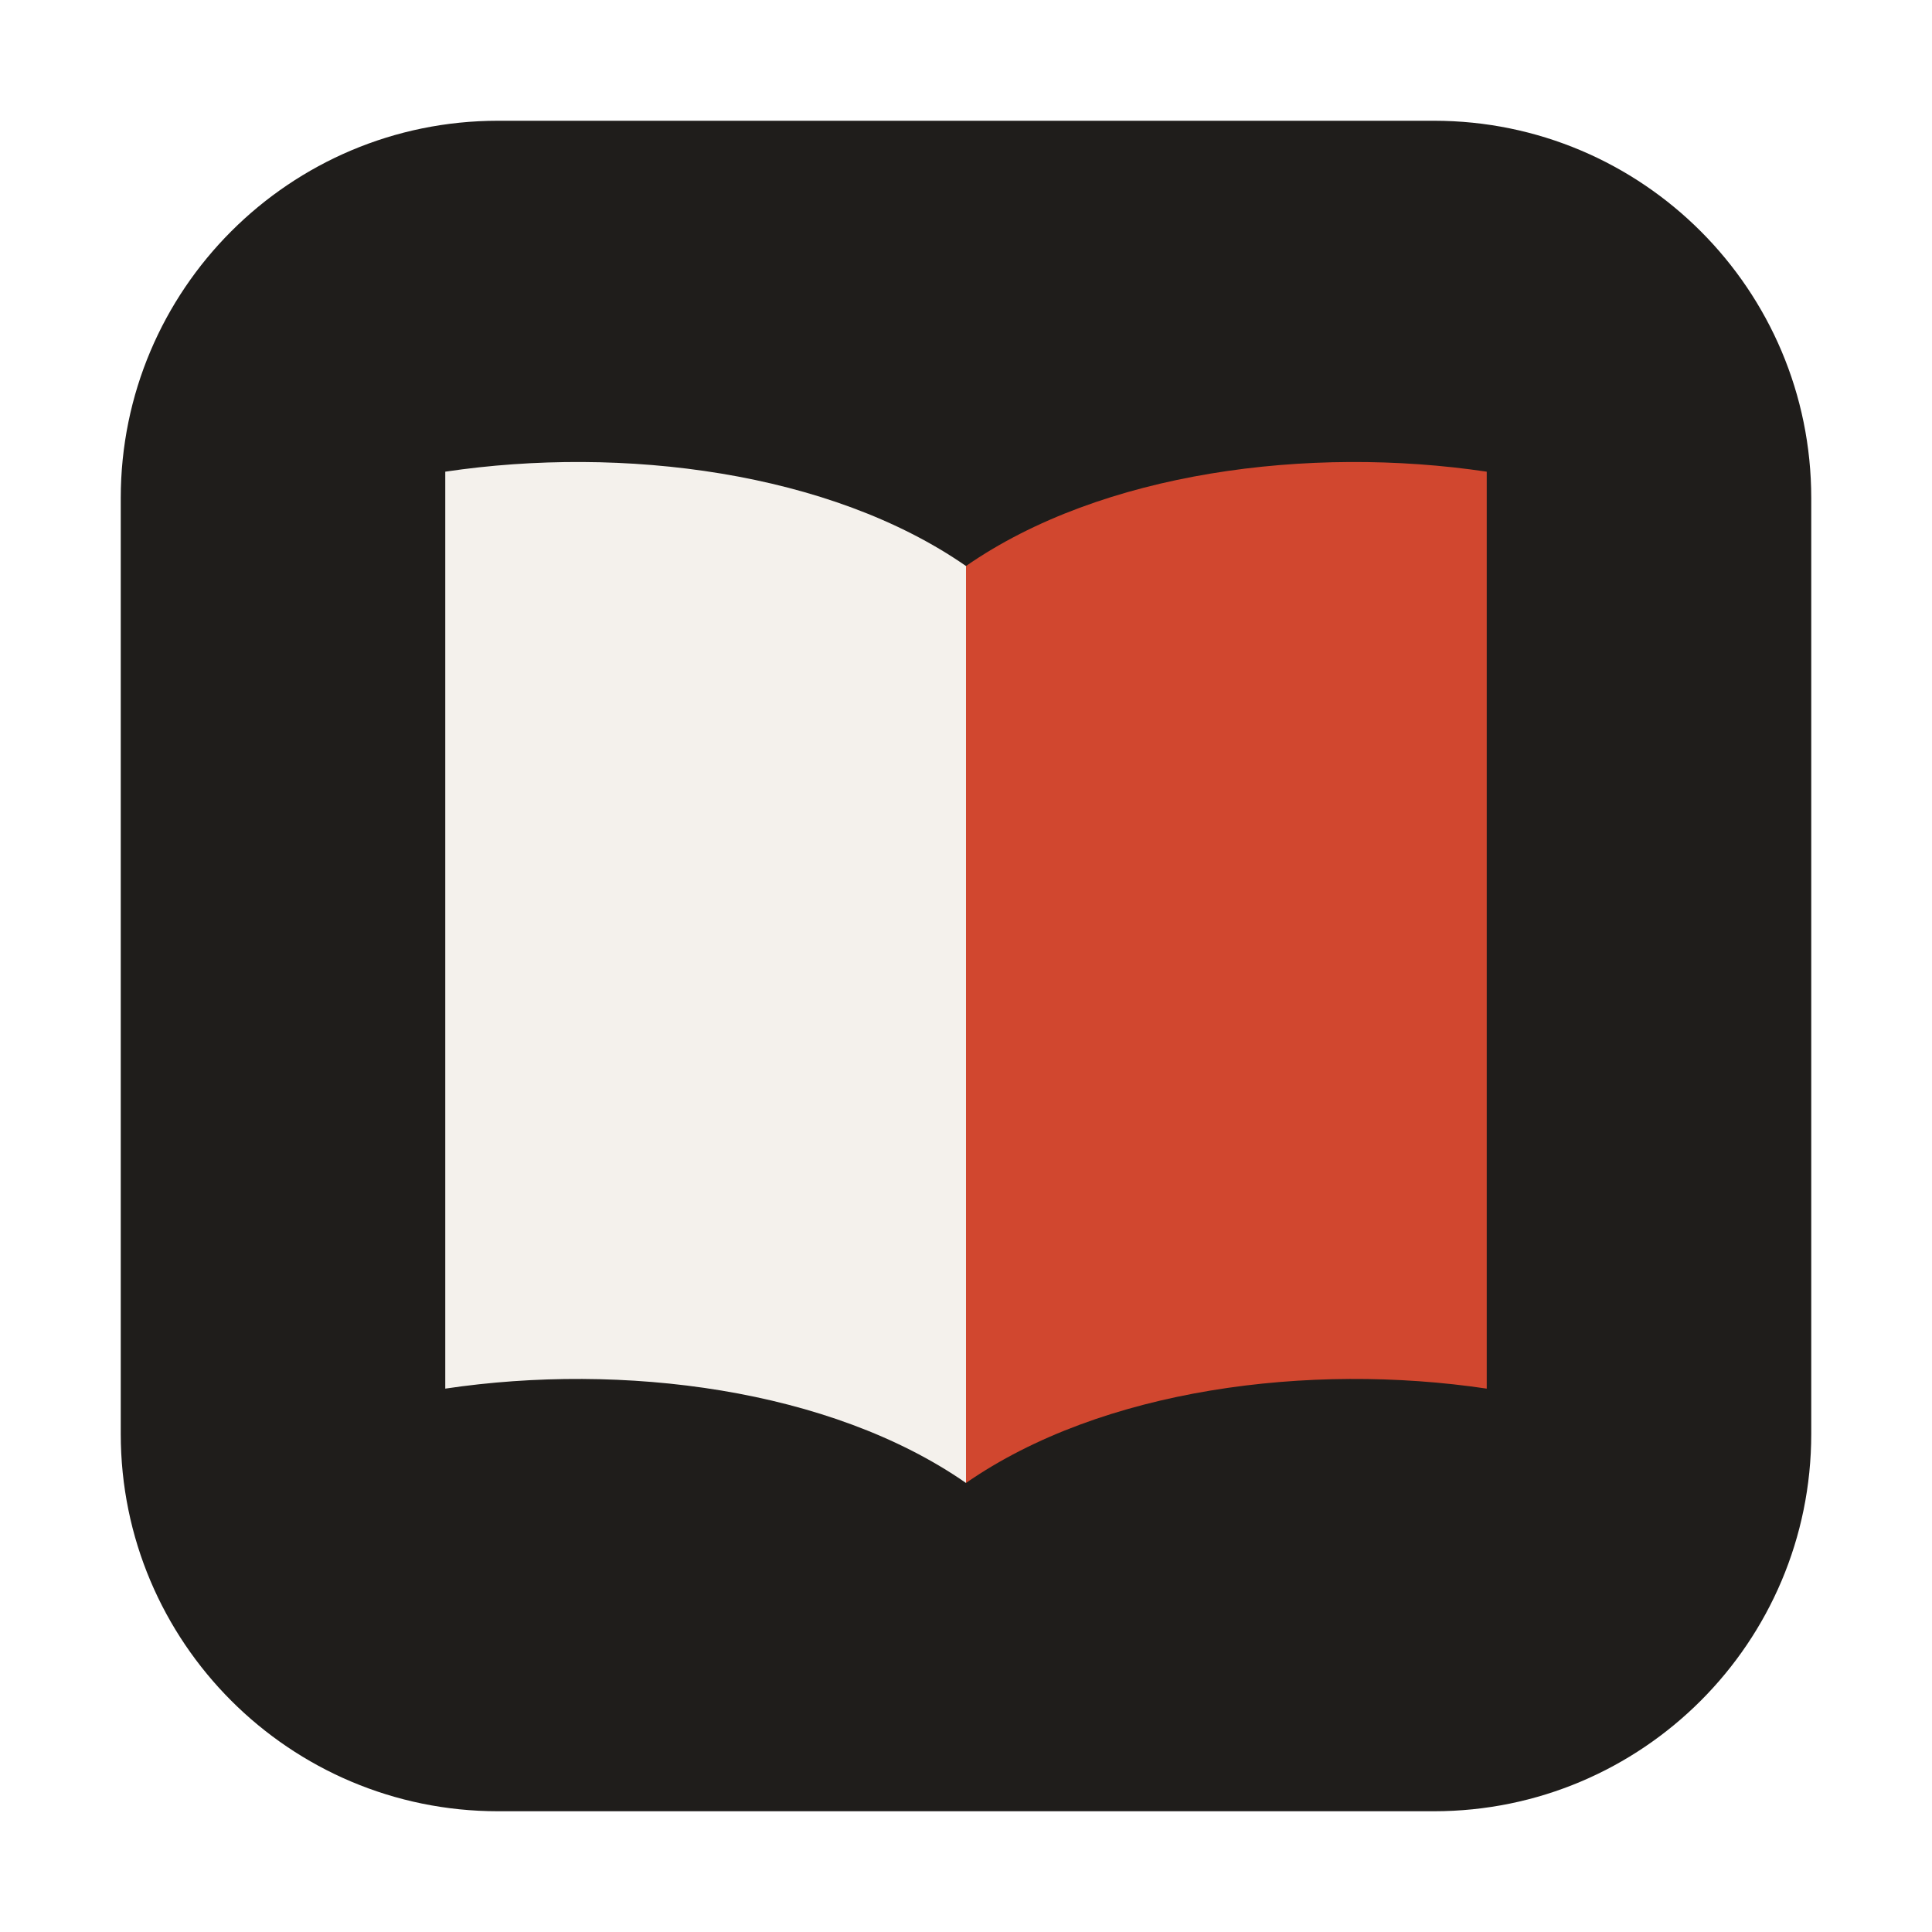
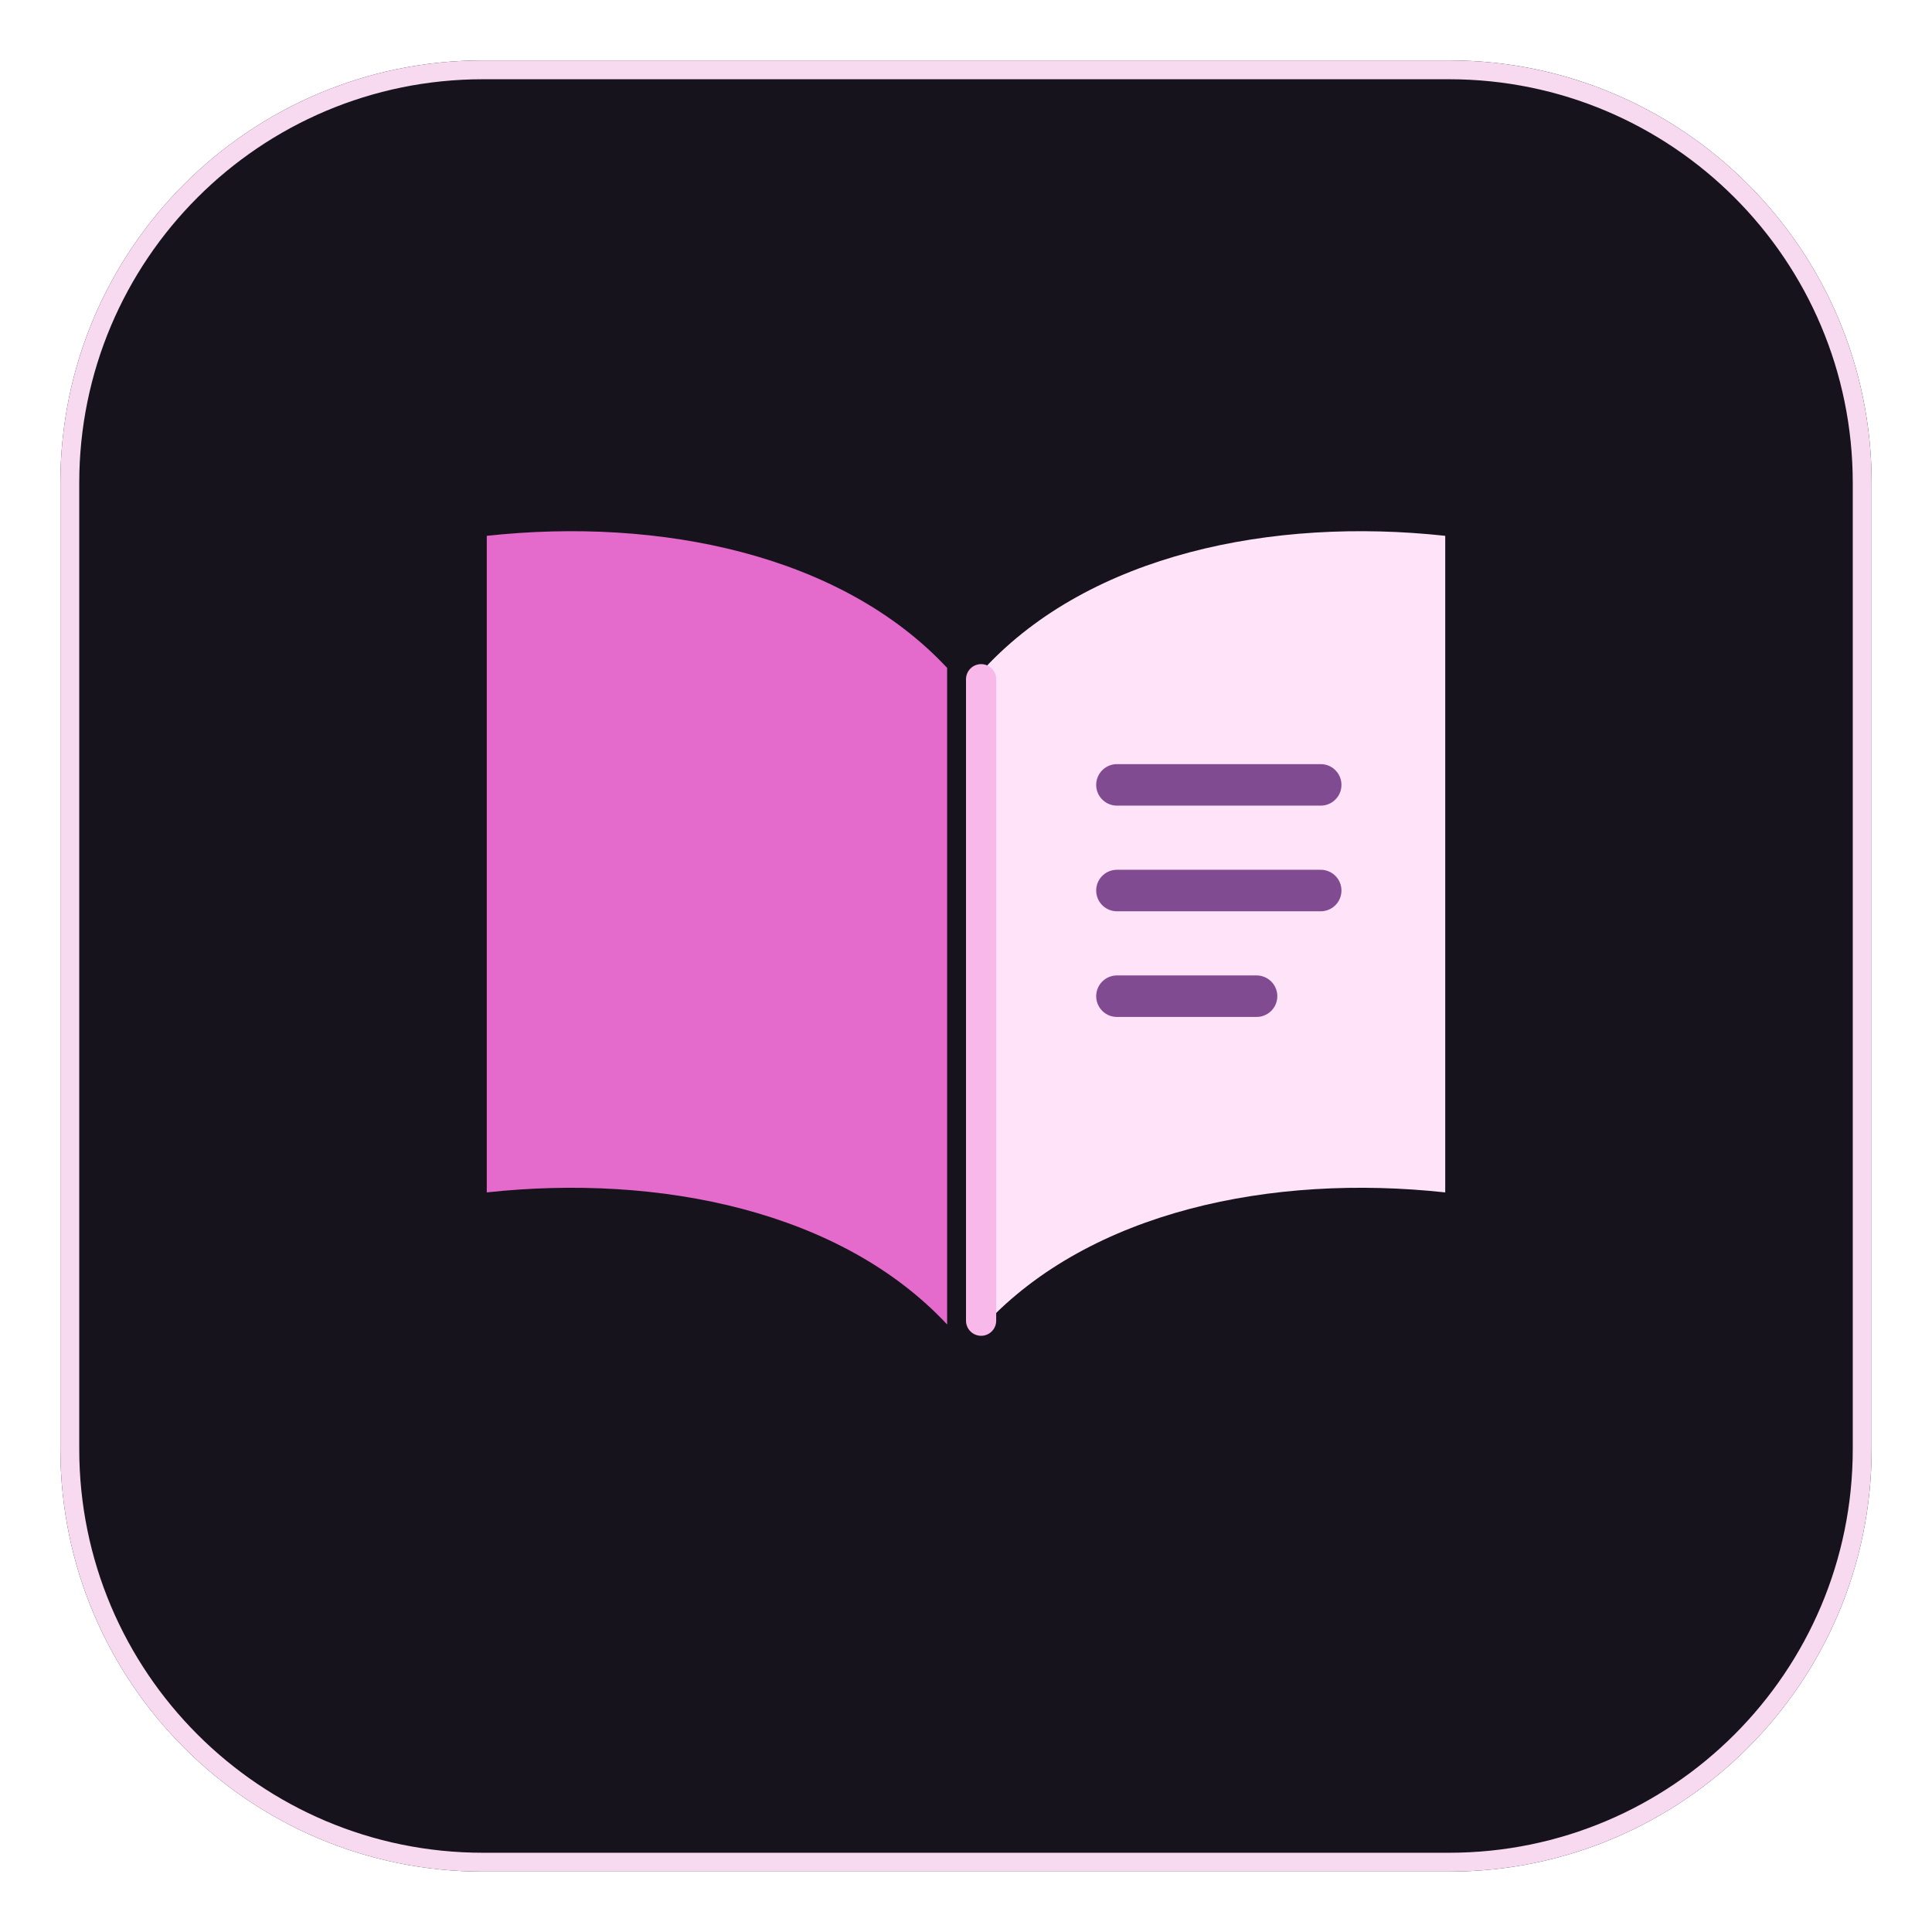
- <svg xmlns="http://www.w3.org/2000/svg" viewBox="0 0 1024 1024">
-   <rect x="64" y="64" width="896" height="896" rx="200" fill="#1f1d1b" />
-   <path d="M512 300 C440 250 330 236 236 250 V736 C330 722 440 736 512 786 Z" fill="#f4f1ec" />
-   <path d="M512 300 C584 250 694 236 788 250 V736 C694 722 584 736 512 786 Z" fill="#d1472f" />
+ <svg xmlns="http://www.w3.org/2000/svg" viewBox="0 0 512 512">
+   <rect x="16" y="16" width="480" height="480" rx="112" fill="#17131d" />
+   <rect x="18.5" y="18.5" width="475" height="475" rx="109.5" fill="none" stroke="#f7d9f0" stroke-width="5" />
+   <path d="M251 177c-28-30-76-40-122-35v174c46-5 94 5 122 35V177Z" fill="#e46acb" />
+   <path d="M261 177c28-30 76-40 122-35v174c-46-5-94 5-122 35V177Z" fill="#ffe3f8" />
+   <path d="M260 180v170" stroke="#f8b8e9" stroke-width="8" stroke-linecap="round" />
+   <path d="M296 208h54M296 236h54M296 264h37" stroke="#814b91" stroke-width="11" stroke-linecap="round" />
</svg>
